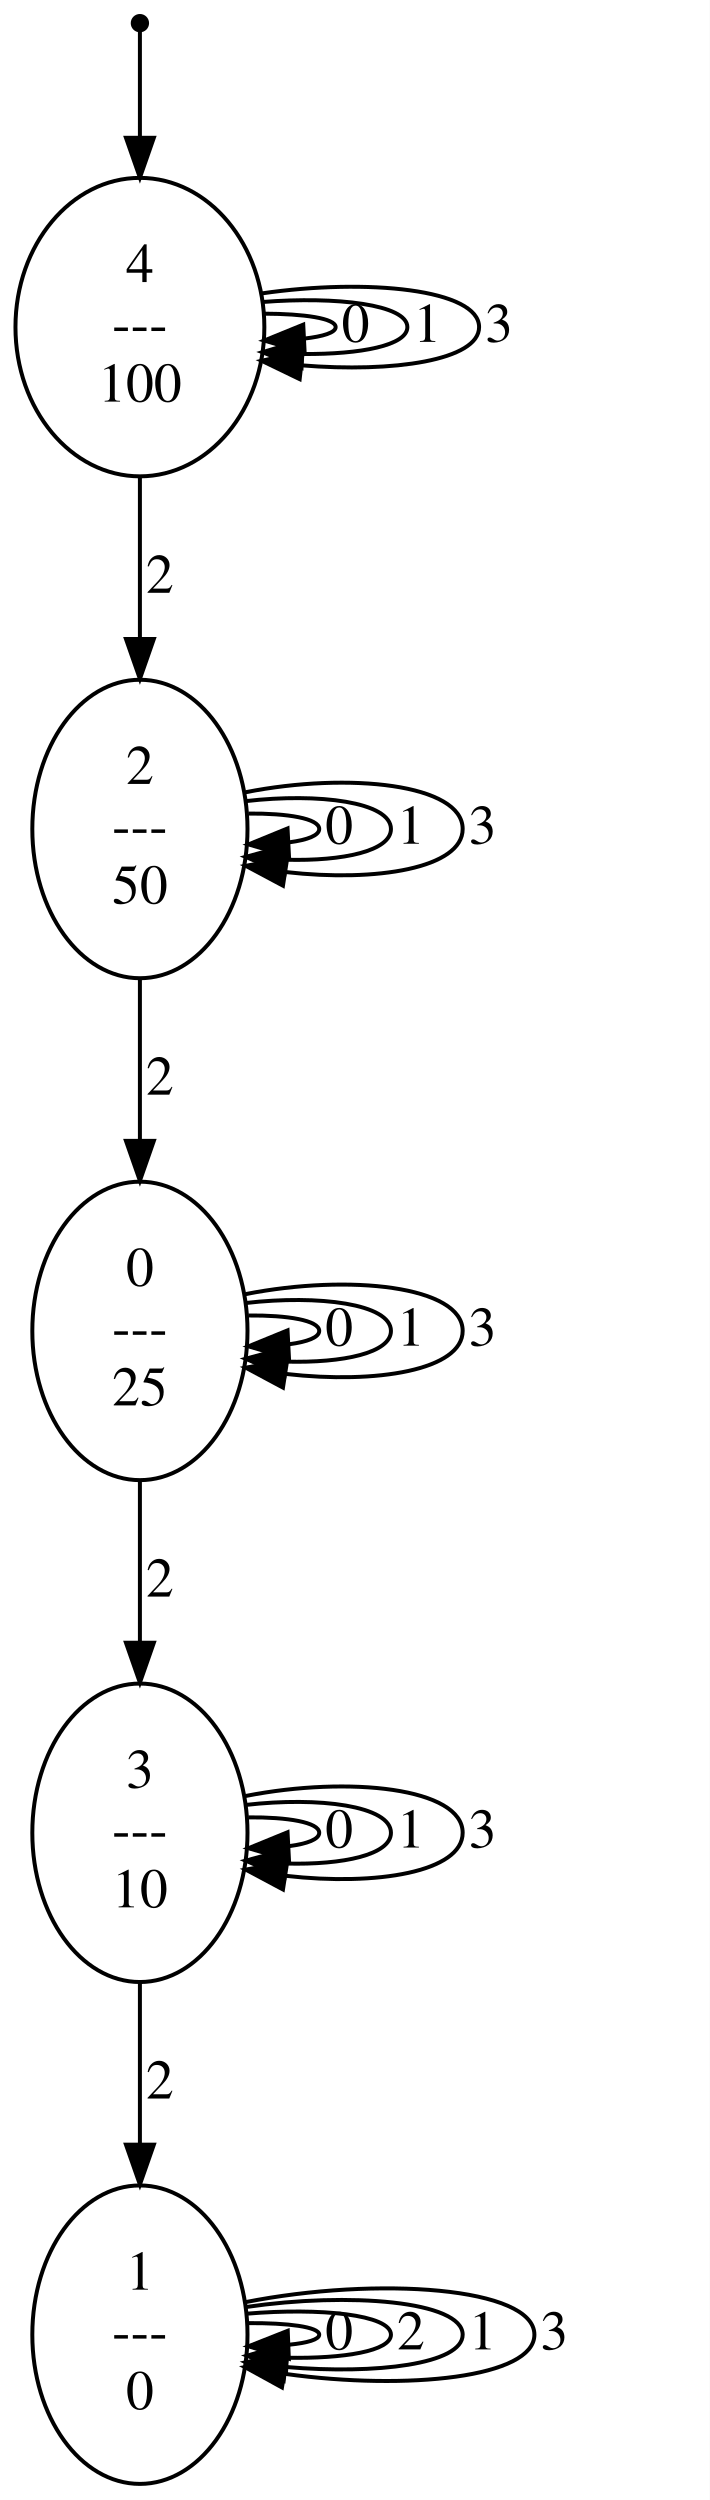
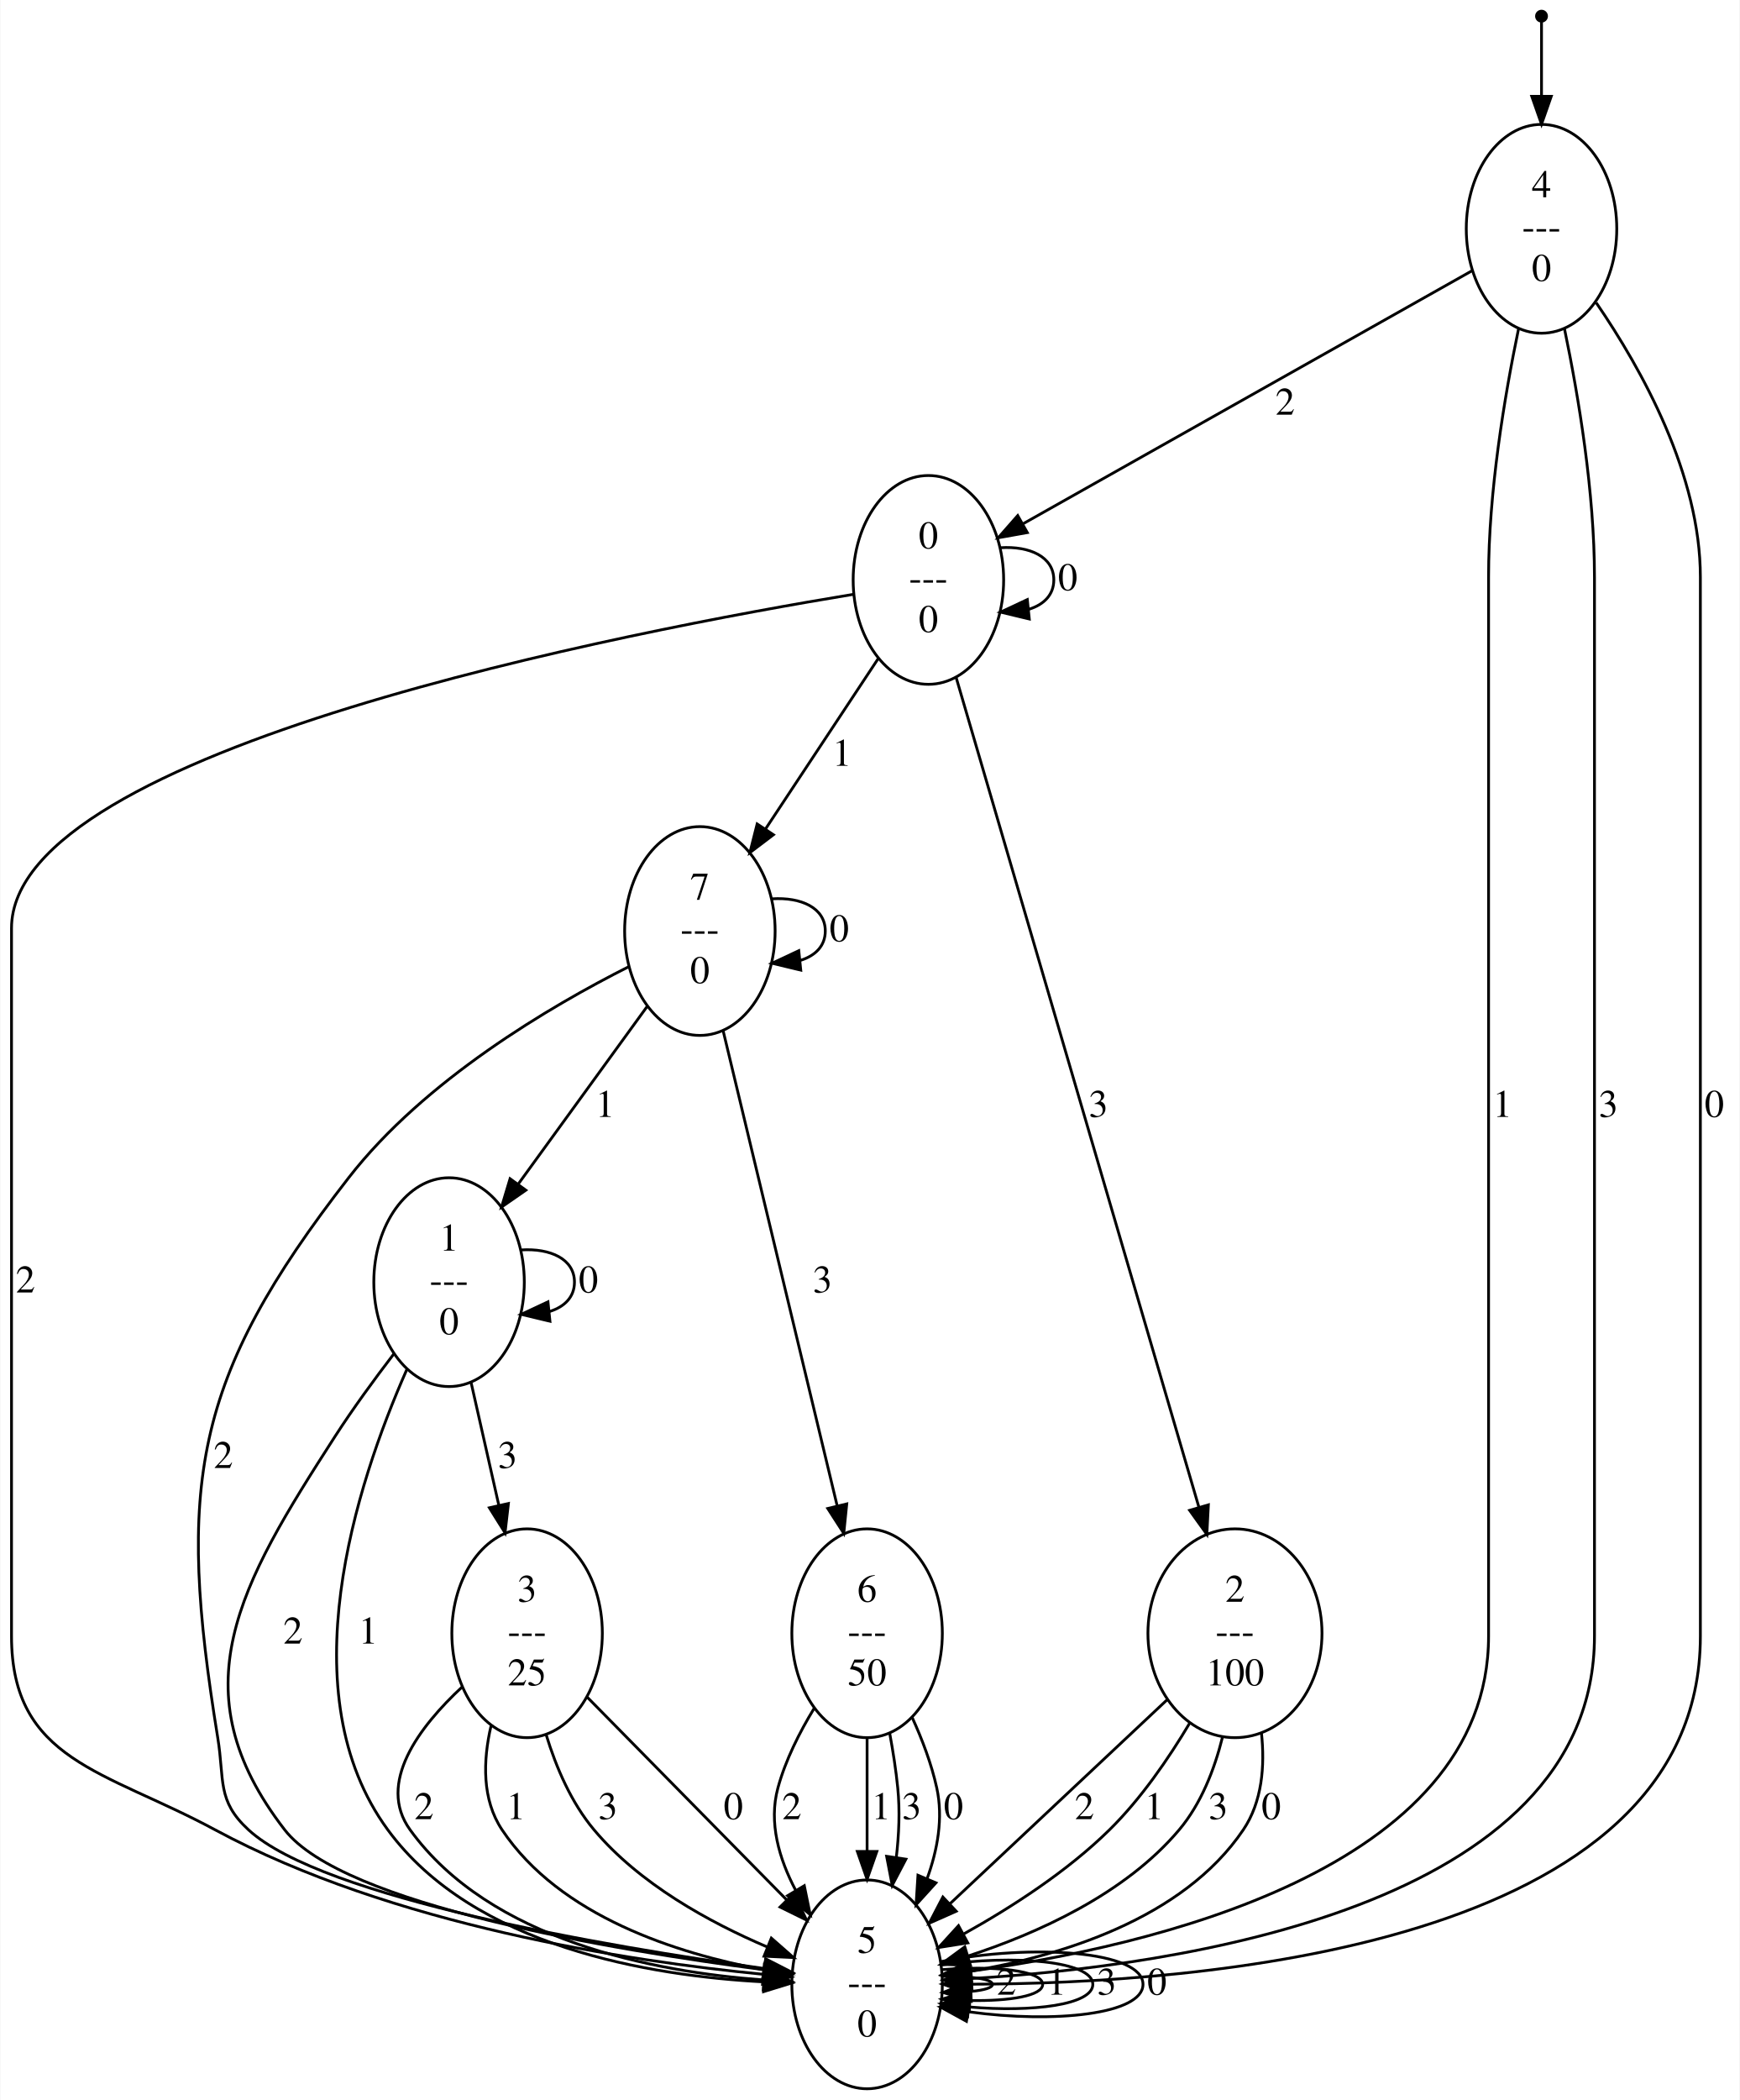
- <svg xmlns="http://www.w3.org/2000/svg" width="178pt" height="627pt" viewBox="0.00 0.00 178.11 627.37">
-   <g id="graph0" class="graph" transform="scale(1 1) rotate(0) translate(4 623.37)">
-     <polygon fill="white" stroke="transparent" points="-4,4 -4,-623.37 174.11,-623.37 174.11,4 -4,4" />
+ <svg xmlns="http://www.w3.org/2000/svg" width="624pt" height="753pt" viewBox="0.00 0.00 624.00 753.32">
+   <g id="graph0" class="graph" transform="scale(1 1) rotate(0) translate(4 749.32)">
+     <polygon fill="white" stroke="transparent" points="-4,4 -4,-749.32 620,-749.32 620,4 -4,4" />
    <g id="node1" class="node">
-       <ellipse fill="black" stroke="black" cx="31.11" cy="-617.57" rx="1.8" ry="1.8" />
+       <ellipse fill="black" stroke="black" cx="549" cy="-743.52" rx="1.8" ry="1.8" />
    </g>
    <g id="node2" class="node">
-       <ellipse fill="none" stroke="black" cx="31.11" cy="-541.29" rx="31.23" ry="37.45" />
-       <text text-anchor="middle" x="31.11" y="-552.59" font-family="Times,serif" font-size="14.00">4</text>
-       <text text-anchor="middle" x="31.11" y="-537.59" font-family="Times,serif" font-size="14.00">---</text>
-       <text text-anchor="middle" x="31.11" y="-522.59" font-family="Times,serif" font-size="14.00">100</text>
+       <ellipse fill="none" stroke="black" cx="549" cy="-667.24" rx="27" ry="37.45" />
+       <text text-anchor="middle" x="549" y="-678.54" font-family="Times,serif" font-size="14.00">4</text>
+       <text text-anchor="middle" x="549" y="-663.54" font-family="Times,serif" font-size="14.00">---</text>
+       <text text-anchor="middle" x="549" y="-648.54" font-family="Times,serif" font-size="14.00">0</text>
    </g>
    <g id="edge1" class="edge">
-       <path fill="none" stroke="black" d="M31.11,-615.73C31.11,-612.69 31.11,-601.7 31.11,-589.12" />
-       <polygon fill="black" stroke="black" points="34.61,-588.8 31.11,-578.8 27.61,-588.8 34.61,-588.8" />
+       <path fill="none" stroke="black" d="M549,-741.69C549,-738.64 549,-727.65 549,-715.07" />
+       <polygon fill="black" stroke="black" points="552.5,-714.76 549,-704.76 545.5,-714.76 552.5,-714.76" />
+     </g>
+     <g id="node3" class="node">
+       <ellipse fill="none" stroke="black" cx="329" cy="-541.29" rx="27" ry="37.45" />
+       <text text-anchor="middle" x="329" y="-552.59" font-family="Times,serif" font-size="14.00">0</text>
+       <text text-anchor="middle" x="329" y="-537.59" font-family="Times,serif" font-size="14.00">---</text>
+       <text text-anchor="middle" x="329" y="-522.59" font-family="Times,serif" font-size="14.00">0</text>
    </g>
    <g id="edge18" class="edge">
-       <path fill="none" stroke="black" d="M62.29,-544.66C72.29,-544.63 80.23,-543.5 80.23,-541.29 80.23,-539.91 77.13,-538.95 72.36,-538.41" />
-       <polygon fill="black" stroke="black" points="72.45,-534.91 62.29,-537.92 72.1,-541.91 72.45,-534.91" />
-       <text text-anchor="middle" x="85.23" y="-537.59" font-family="Times,serif" font-size="14.00">0</text>
+       <path fill="none" stroke="black" d="M524.19,-652.27C484.66,-629.99 407.31,-586.41 362.77,-561.32" />
+       <polygon fill="black" stroke="black" points="364.49,-558.27 354.06,-556.41 361.05,-564.37 364.49,-558.27" />
+       <text text-anchor="middle" x="457" y="-600.57" font-family="Times,serif" font-size="14.00">2</text>
+     </g>
+     <g id="node4" class="node">
+       <ellipse fill="none" stroke="black" cx="307" cy="-37.48" rx="27" ry="37.45" />
+       <text text-anchor="middle" x="307" y="-48.78" font-family="Times,serif" font-size="14.00">5</text>
+       <text text-anchor="middle" x="307" y="-33.78" font-family="Times,serif" font-size="14.00">---</text>
+       <text text-anchor="middle" x="307" y="-18.78" font-family="Times,serif" font-size="14.00">0</text>
+     </g>
+     <g id="edge19" class="edge">
+       <path fill="none" stroke="black" d="M540.78,-631.47C535.64,-606.74 530,-572.66 530,-542.29 530,-542.29 530,-542.29 530,-162.43 530,-78.3 407.26,-50.78 343.9,-42.17" />
+       <polygon fill="black" stroke="black" points="344.26,-38.69 333.9,-40.91 343.38,-45.64 344.26,-38.69" />
+       <text text-anchor="middle" x="535" y="-348.66" font-family="Times,serif" font-size="14.00">1</text>
    </g>
    <g id="edge20" class="edge">
-       <path fill="none" stroke="black" d="M61.83,-547.59C80.53,-549.05 98.23,-546.95 98.23,-541.29 98.23,-536.69 86.54,-534.44 72.13,-534.54" />
-       <polygon fill="black" stroke="black" points="71.67,-531.06 61.83,-534.99 71.97,-538.05 71.67,-531.06" />
-       <text text-anchor="middle" x="103.23" y="-537.59" font-family="Times,serif" font-size="14.00">1</text>
+       <path fill="none" stroke="black" d="M557.22,-631.47C562.36,-606.74 568,-572.66 568,-542.29 568,-542.29 568,-542.29 568,-162.43 568,-64.66 416.7,-43.91 344.49,-39.58" />
+       <polygon fill="black" stroke="black" points="344.61,-36.08 334.44,-39.05 344.24,-43.07 344.61,-36.08" />
+       <text text-anchor="middle" x="573" y="-348.66" font-family="Times,serif" font-size="14.00">3</text>
    </g>
    <g id="edge21" class="edge">
-       <path fill="none" stroke="black" d="M61.65,-549.74C88.17,-553.6 116.23,-550.78 116.23,-541.29 116.23,-532.98 94.75,-529.79 71.61,-531.7" />
-       <polygon fill="black" stroke="black" points="71.2,-528.23 61.65,-532.84 71.99,-535.18 71.2,-528.23" />
-       <text text-anchor="middle" x="121.23" y="-537.59" font-family="Times,serif" font-size="14.00">3</text>
+       <path fill="none" stroke="black" d="M568.62,-640.73C585.1,-616.7 606,-579 606,-542.29 606,-542.29 606,-542.29 606,-162.43 606,-50.3 424.34,-37.66 344.21,-37.54" />
+       <polygon fill="black" stroke="black" points="344.04,-34.04 334.06,-37.59 344.08,-41.04 344.04,-34.04" />
+       <text text-anchor="middle" x="611" y="-348.66" font-family="Times,serif" font-size="14.00">0</text>
+     </g>
+     <g id="edge5" class="edge">
+       <path fill="none" stroke="black" d="M354.9,-552.84C365.28,-553.5 374,-549.65 374,-541.29 374,-535.94 370.42,-532.43 365.12,-530.78" />
+       <polygon fill="black" stroke="black" points="365.2,-527.27 354.9,-529.74 364.49,-534.23 365.2,-527.27" />
+       <text text-anchor="middle" x="379" y="-537.59" font-family="Times,serif" font-size="14.00">0</text>
+     </g>
+     <g id="edge2" class="edge">
+       <path fill="none" stroke="black" d="M302.08,-536.12C223.5,-523.18 0,-480.73 0,-416.34 0,-416.34 0,-416.34 0,-162.43 0,-117.64 33.58,-114.22 73,-92.95 136.65,-58.62 221.42,-45.8 269.51,-41.11" />
+       <polygon fill="black" stroke="black" points="270.12,-44.57 279.76,-40.18 269.49,-37.59 270.12,-44.57" />
+       <text text-anchor="middle" x="5" y="-285.68" font-family="Times,serif" font-size="14.00">2</text>
+     </g>
+     <g id="node5" class="node">
+       <ellipse fill="none" stroke="black" cx="247" cy="-415.34" rx="27" ry="37.45" />
+       <text text-anchor="middle" x="247" y="-426.64" font-family="Times,serif" font-size="14.00">7</text>
+       <text text-anchor="middle" x="247" y="-411.64" font-family="Times,serif" font-size="14.00">---</text>
+       <text text-anchor="middle" x="247" y="-396.64" font-family="Times,serif" font-size="14.00">0</text>
+     </g>
+     <g id="edge3" class="edge">
+       <path fill="none" stroke="black" d="M311,-513.09C299.15,-495.17 283.5,-471.51 270.64,-452.07" />
+       <polygon fill="black" stroke="black" points="273.39,-449.88 264.95,-443.48 267.55,-453.75 273.39,-449.88" />
+       <text text-anchor="middle" x="298" y="-474.61" font-family="Times,serif" font-size="14.00">1</text>
    </g>
    <g id="node6" class="node">
-       <ellipse fill="none" stroke="black" cx="31.11" cy="-415.34" rx="27" ry="37.45" />
-       <text text-anchor="middle" x="31.11" y="-426.64" font-family="Times,serif" font-size="14.00">2</text>
-       <text text-anchor="middle" x="31.11" y="-411.64" font-family="Times,serif" font-size="14.00">---</text>
-       <text text-anchor="middle" x="31.11" y="-396.64" font-family="Times,serif" font-size="14.00">50</text>
-     </g>
-     <g id="edge19" class="edge">
-       <path fill="none" stroke="black" d="M31.11,-503.77C31.11,-491.02 31.11,-476.54 31.11,-463.07" />
-       <polygon fill="black" stroke="black" points="34.61,-463.02 31.11,-453.02 27.61,-463.02 34.61,-463.02" />
-       <text text-anchor="middle" x="36.11" y="-474.61" font-family="Times,serif" font-size="14.00">2</text>
-     </g>
-     <g id="node3" class="node">
-       <ellipse fill="none" stroke="black" cx="31.11" cy="-289.38" rx="27" ry="37.45" />
-       <text text-anchor="middle" x="31.11" y="-300.68" font-family="Times,serif" font-size="14.00">0</text>
-       <text text-anchor="middle" x="31.11" y="-285.68" font-family="Times,serif" font-size="14.00">---</text>
-       <text text-anchor="middle" x="31.11" y="-270.68" font-family="Times,serif" font-size="14.00">25</text>
-     </g>
-     <g id="edge2" class="edge">
-       <path fill="none" stroke="black" d="M58.35,-293.25C68.14,-293.34 76.11,-292.05 76.11,-289.38 76.11,-287.76 73.15,-286.65 68.62,-286.04" />
-       <polygon fill="black" stroke="black" points="68.52,-282.53 58.35,-285.51 68.16,-289.52 68.52,-282.53" />
-       <text text-anchor="middle" x="81.11" y="-285.68" font-family="Times,serif" font-size="14.00">0</text>
+       <ellipse fill="none" stroke="black" cx="439" cy="-163.43" rx="31.23" ry="37.45" />
+       <text text-anchor="middle" x="439" y="-174.73" font-family="Times,serif" font-size="14.00">2</text>
+       <text text-anchor="middle" x="439" y="-159.73" font-family="Times,serif" font-size="14.00">---</text>
+       <text text-anchor="middle" x="439" y="-144.73" font-family="Times,serif" font-size="14.00">100</text>
    </g>
    <g id="edge4" class="edge">
-       <path fill="none" stroke="black" d="M57.65,-296.38C76.02,-298.5 94.11,-296.16 94.11,-289.38 94.11,-283.87 82.17,-281.3 67.84,-281.67" />
-       <polygon fill="black" stroke="black" points="67.38,-278.19 57.65,-282.39 67.88,-285.17 67.38,-278.19" />
-       <text text-anchor="middle" x="99.11" y="-285.68" font-family="Times,serif" font-size="14.00">1</text>
-     </g>
-     <g id="edge5" class="edge">
-       <path fill="none" stroke="black" d="M57.66,-298.62C83.61,-303.72 112.11,-300.65 112.11,-289.38 112.11,-279.57 90.48,-275.97 67.76,-278.58" />
-       <polygon fill="black" stroke="black" points="67.01,-275.15 57.66,-280.15 68.08,-282.07 67.01,-275.15" />
-       <text text-anchor="middle" x="117.11" y="-285.68" font-family="Times,serif" font-size="14.00">3</text>
-     </g>
-     <g id="node4" class="node">
-       <ellipse fill="none" stroke="black" cx="31.11" cy="-163.43" rx="27" ry="37.45" />
-       <text text-anchor="middle" x="31.11" y="-174.73" font-family="Times,serif" font-size="14.00">3</text>
-       <text text-anchor="middle" x="31.11" y="-159.73" font-family="Times,serif" font-size="14.00">---</text>
-       <text text-anchor="middle" x="31.11" y="-144.73" font-family="Times,serif" font-size="14.00">10</text>
-     </g>
-     <g id="edge3" class="edge">
-       <path fill="none" stroke="black" d="M31.11,-251.86C31.11,-239.12 31.11,-224.63 31.11,-211.17" />
-       <polygon fill="black" stroke="black" points="34.61,-211.12 31.11,-201.12 27.61,-211.12 34.61,-211.12" />
-       <text text-anchor="middle" x="36.11" y="-222.71" font-family="Times,serif" font-size="14.00">2</text>
+       <path fill="none" stroke="black" d="M338.96,-506.27C358.92,-438.05 403.84,-284.56 426.06,-208.65" />
+       <polygon fill="black" stroke="black" points="429.46,-209.49 428.91,-198.91 422.74,-207.53 429.46,-209.49" />
+       <text text-anchor="middle" x="390" y="-348.66" font-family="Times,serif" font-size="14.00">3</text>
+     </g>
+     <g id="edge22" class="edge">
+       <path fill="none" stroke="black" d="M334.24,-40.38C344.02,-40.44 352,-39.47 352,-37.48 352,-36.26 349.04,-35.42 344.51,-34.97" />
+       <polygon fill="black" stroke="black" points="344.37,-31.46 334.24,-34.57 344.1,-38.46 344.37,-31.46" />
+       <text text-anchor="middle" x="357" y="-33.78" font-family="Times,serif" font-size="14.00">2</text>
+     </g>
+     <g id="edge23" class="edge">
+       <path fill="none" stroke="black" d="M333.87,-42.75C352.13,-44.29 370,-42.53 370,-37.48 370,-33.37 358.2,-31.44 343.98,-31.69" />
+       <polygon fill="black" stroke="black" points="343.68,-28.2 333.87,-32.2 344.04,-35.19 343.68,-28.2" />
+       <text text-anchor="middle" x="375" y="-33.78" font-family="Times,serif" font-size="14.00">1</text>
+     </g>
+     <g id="edge24" class="edge">
+       <path fill="none" stroke="black" d="M333.55,-44.41C359.49,-48.23 388,-45.92 388,-37.48 388,-30.12 366.37,-27.42 343.64,-29.37" />
+       <polygon fill="black" stroke="black" points="343.08,-25.92 333.55,-30.55 343.89,-32.87 343.08,-25.92" />
+       <text text-anchor="middle" x="393" y="-33.78" font-family="Times,serif" font-size="14.00">3</text>
+     </g>
+     <g id="edge25" class="edge">
+       <path fill="none" stroke="black" d="M333.36,-45.62C366.52,-52.18 406,-49.46 406,-37.48 406,-26.71 374.13,-23.42 343.61,-27.62" />
+       <polygon fill="black" stroke="black" points="342.65,-24.23 333.36,-29.33 343.8,-31.13 342.65,-24.23" />
+       <text text-anchor="middle" x="411" y="-33.78" font-family="Times,serif" font-size="14.00">0</text>
+     </g>
+     <g id="edge30" class="edge">
+       <path fill="none" stroke="black" d="M221.54,-402.58C193.32,-388.34 148.2,-361.87 121,-326.86 64.74,-254.45 59.31,-216.47 74,-125.95 76.48,-110.69 73.63,-103.43 85,-92.95 111.72,-68.31 213.88,-51.04 269.83,-43.21" />
+       <polygon fill="black" stroke="black" points="270.6,-46.64 280.04,-41.81 269.66,-39.7 270.6,-46.64" />
+       <text text-anchor="middle" x="76" y="-222.71" font-family="Times,serif" font-size="14.00">2</text>
+     </g>
+     <g id="edge33" class="edge">
+       <path fill="none" stroke="black" d="M272.9,-426.89C283.28,-427.54 292,-423.69 292,-415.34 292,-409.98 288.42,-406.48 283.12,-404.82" />
+       <polygon fill="black" stroke="black" points="283.2,-401.31 272.9,-403.78 282.49,-408.28 283.2,-401.31" />
+       <text text-anchor="middle" x="297" y="-411.64" font-family="Times,serif" font-size="14.00">0</text>
+     </g>
+     <g id="node7" class="node">
+       <ellipse fill="none" stroke="black" cx="157" cy="-289.38" rx="27" ry="37.45" />
+       <text text-anchor="middle" x="157" y="-300.68" font-family="Times,serif" font-size="14.00">1</text>
+       <text text-anchor="middle" x="157" y="-285.68" font-family="Times,serif" font-size="14.00">---</text>
+       <text text-anchor="middle" x="157" y="-270.68" font-family="Times,serif" font-size="14.00">0</text>
+     </g>
+     <g id="edge31" class="edge">
+       <path fill="none" stroke="black" d="M228.13,-388.35C214.69,-369.84 196.49,-344.78 181.87,-324.63" />
+       <polygon fill="black" stroke="black" points="184.55,-322.37 175.84,-316.33 178.89,-326.48 184.55,-322.37" />
+       <text text-anchor="middle" x="213" y="-348.66" font-family="Times,serif" font-size="14.00">1</text>
+     </g>
+     <g id="node9" class="node">
+       <ellipse fill="none" stroke="black" cx="307" cy="-163.43" rx="27" ry="37.45" />
+       <text text-anchor="middle" x="307" y="-174.73" font-family="Times,serif" font-size="14.00">6</text>
+       <text text-anchor="middle" x="307" y="-159.73" font-family="Times,serif" font-size="14.00">---</text>
+       <text text-anchor="middle" x="307" y="-144.73" font-family="Times,serif" font-size="14.00">50</text>
+     </g>
+     <g id="edge32" class="edge">
+       <path fill="none" stroke="black" d="M255.34,-379.59C266.01,-335.14 284.52,-258.08 296.24,-209.25" />
+       <polygon fill="black" stroke="black" points="299.7,-209.83 298.63,-199.29 292.89,-208.19 299.7,-209.83" />
+       <text text-anchor="middle" x="291" y="-285.68" font-family="Times,serif" font-size="14.00">3</text>
+     </g>
+     <g id="edge10" class="edge">
+       <path fill="none" stroke="black" d="M414.79,-139.7C392.76,-119.01 360.18,-88.42 336.61,-66.28" />
+       <polygon fill="black" stroke="black" points="338.98,-63.71 329.3,-59.42 334.19,-68.81 338.98,-63.71" />
+       <text text-anchor="middle" x="385" y="-96.75" font-family="Times,serif" font-size="14.00">2</text>
+     </g>
+     <g id="edge11" class="edge">
+       <path fill="none" stroke="black" d="M422.78,-131.24C415.16,-118.43 405.26,-104.05 394,-92.95 378.79,-77.97 358.76,-65.08 341.75,-55.61" />
+       <polygon fill="black" stroke="black" points="343.13,-52.37 332.67,-50.7 339.8,-58.53 343.13,-52.37" />
+       <text text-anchor="middle" x="410" y="-96.75" font-family="Times,serif" font-size="14.00">1</text>
+     </g>
+     <g id="edge12" class="edge">
+       <path fill="none" stroke="black" d="M434.51,-126.1C431.61,-114.5 426.84,-102.27 419,-92.95 399.55,-69.83 367.96,-55.72 343.28,-47.67" />
+       <polygon fill="black" stroke="black" points="344.11,-44.26 333.52,-44.68 342.06,-50.95 344.11,-44.26" />
+       <text text-anchor="middle" x="433" y="-96.75" font-family="Times,serif" font-size="14.00">3</text>
+     </g>
+     <g id="edge13" class="edge">
+       <path fill="none" stroke="black" d="M448.51,-127.62C449.77,-115.75 448.75,-102.96 442,-92.95 420.25,-60.72 375.88,-47.56 343.94,-42.18" />
+       <polygon fill="black" stroke="black" points="344.46,-38.72 334.05,-40.69 343.42,-45.64 344.46,-38.72" />
+       <text text-anchor="middle" x="452" y="-96.75" font-family="Times,serif" font-size="14.00">0</text>
+     </g>
+     <g id="edge6" class="edge">
+       <path fill="none" stroke="black" d="M137.23,-263.71C130.22,-254.56 122.47,-243.96 116,-233.91 81.8,-180.81 59.38,-142.93 98,-92.95 118.85,-65.97 215.56,-49.83 269.82,-42.75" />
+       <polygon fill="black" stroke="black" points="270.59,-46.18 280.07,-41.45 269.71,-39.23 270.59,-46.18" />
+       <text text-anchor="middle" x="101" y="-159.73" font-family="Times,serif" font-size="14.00">2</text>
+     </g>
+     <g id="edge7" class="edge">
+       <path fill="none" stroke="black" d="M141.81,-257.97C123.48,-216.47 99.3,-141.71 135,-92.95 165.81,-50.87 229.31,-40.49 269.93,-38.37" />
+       <polygon fill="black" stroke="black" points="270.13,-41.86 279.99,-37.99 269.86,-34.87 270.13,-41.86" />
+       <text text-anchor="middle" x="128" y="-159.73" font-family="Times,serif" font-size="14.00">1</text>
+     </g>
+     <g id="edge9" class="edge">
+       <path fill="none" stroke="black" d="M182.9,-300.94C193.28,-301.59 202,-297.74 202,-289.38 202,-284.03 198.42,-280.53 193.12,-278.87" />
+       <polygon fill="black" stroke="black" points="193.2,-275.36 182.9,-277.83 192.49,-282.32 193.2,-275.36" />
+       <text text-anchor="middle" x="207" y="-285.68" font-family="Times,serif" font-size="14.00">0</text>
+     </g>
+     <g id="node8" class="node">
+       <ellipse fill="none" stroke="black" cx="185" cy="-163.43" rx="27" ry="37.45" />
+       <text text-anchor="middle" x="185" y="-174.73" font-family="Times,serif" font-size="14.00">3</text>
+       <text text-anchor="middle" x="185" y="-159.73" font-family="Times,serif" font-size="14.00">---</text>
+       <text text-anchor="middle" x="185" y="-144.73" font-family="Times,serif" font-size="14.00">25</text>
+     </g>
+     <g id="edge8" class="edge">
+       <path fill="none" stroke="black" d="M164.87,-253.53C167.98,-239.8 171.58,-223.85 174.87,-209.28" />
+       <polygon fill="black" stroke="black" points="178.3,-209.98 177.09,-199.46 171.47,-208.44 178.3,-209.98" />
+       <text text-anchor="middle" x="178" y="-222.71" font-family="Times,serif" font-size="14.00">3</text>
    </g>
    <g id="edge14" class="edge">
-       <path fill="none" stroke="black" d="M58.35,-167.3C68.14,-167.38 76.11,-166.09 76.11,-163.43 76.11,-161.81 73.15,-160.69 68.62,-160.09" />
-       <polygon fill="black" stroke="black" points="68.52,-156.58 58.35,-159.56 68.16,-163.57 68.52,-156.58" />
-       <text text-anchor="middle" x="81.11" y="-159.73" font-family="Times,serif" font-size="14.00">0</text>
+       <path fill="none" stroke="black" d="M161.73,-144.21C146.31,-129.89 130.96,-109.64 143,-92.95 171.72,-53.15 230.72,-41.97 269.56,-39.09" />
+       <polygon fill="black" stroke="black" points="270.17,-42.56 279.94,-38.48 269.75,-35.57 270.17,-42.56" />
+       <text text-anchor="middle" x="148" y="-96.75" font-family="Times,serif" font-size="14.00">2</text>
+     </g>
+     <g id="edge15" class="edge">
+       <path fill="none" stroke="black" d="M172.06,-130.22C169.16,-117.69 168.78,-103.78 176,-92.95 196.76,-61.84 238.97,-48.47 269.89,-42.74" />
+       <polygon fill="black" stroke="black" points="270.61,-46.17 279.9,-41.08 269.46,-39.27 270.61,-46.17" />
+       <text text-anchor="middle" x="181" y="-96.75" font-family="Times,serif" font-size="14.00">1</text>
    </g>
    <g id="edge16" class="edge">
-       <path fill="none" stroke="black" d="M57.65,-170.42C76.02,-172.54 94.11,-170.21 94.11,-163.43 94.11,-157.92 82.17,-155.35 67.84,-155.71" />
-       <polygon fill="black" stroke="black" points="67.38,-152.24 57.65,-156.44 67.88,-159.22 67.38,-152.24" />
-       <text text-anchor="middle" x="99.11" y="-159.73" font-family="Times,serif" font-size="14.00">1</text>
+       <path fill="none" stroke="black" d="M191.85,-127.01C195.45,-115.22 200.88,-102.63 209,-92.95 225.31,-73.51 250.42,-59.75 271.14,-50.91" />
+       <polygon fill="black" stroke="black" points="272.64,-54.08 280.6,-47.09 270.02,-47.59 272.64,-54.08" />
+       <text text-anchor="middle" x="214" y="-96.75" font-family="Times,serif" font-size="14.00">3</text>
    </g>
    <g id="edge17" class="edge">
-       <path fill="none" stroke="black" d="M57.66,-172.67C83.61,-177.77 112.11,-174.69 112.11,-163.43 112.11,-153.62 90.48,-150.02 67.76,-152.63" />
-       <polygon fill="black" stroke="black" points="67.01,-149.2 57.66,-154.19 68.08,-156.12 67.01,-149.2" />
-       <text text-anchor="middle" x="117.11" y="-159.73" font-family="Times,serif" font-size="14.00">3</text>
-     </g>
-     <g id="node5" class="node">
-       <ellipse fill="none" stroke="black" cx="31.11" cy="-37.48" rx="27" ry="37.45" />
-       <text text-anchor="middle" x="31.11" y="-48.78" font-family="Times,serif" font-size="14.00">1</text>
-       <text text-anchor="middle" x="31.11" y="-33.78" font-family="Times,serif" font-size="14.00">---</text>
-       <text text-anchor="middle" x="31.11" y="-18.78" font-family="Times,serif" font-size="14.00">0</text>
-     </g>
-     <g id="edge15" class="edge">
-       <path fill="none" stroke="black" d="M31.11,-125.91C31.11,-113.16 31.11,-98.68 31.11,-85.21" />
-       <polygon fill="black" stroke="black" points="34.61,-85.16 31.11,-75.16 27.61,-85.16 34.61,-85.16" />
-       <text text-anchor="middle" x="36.11" y="-96.75" font-family="Times,serif" font-size="14.00">2</text>
-     </g>
-     <g id="edge6" class="edge">
-       <path fill="none" stroke="black" d="M58.35,-40.38C68.14,-40.44 76.11,-39.47 76.11,-37.48 76.11,-36.26 73.15,-35.42 68.62,-34.97" />
-       <polygon fill="black" stroke="black" points="68.48,-31.46 58.35,-34.57 68.21,-38.46 68.48,-31.46" />
-       <text text-anchor="middle" x="81.11" y="-33.78" font-family="Times,serif" font-size="14.00">0</text>
-     </g>
-     <g id="edge7" class="edge">
-       <path fill="none" stroke="black" d="M57.98,-42.75C76.24,-44.29 94.11,-42.53 94.11,-37.48 94.11,-33.37 82.31,-31.44 68.1,-31.69" />
-       <polygon fill="black" stroke="black" points="67.79,-28.2 57.98,-32.2 68.15,-35.19 67.79,-28.2" />
-       <text text-anchor="middle" x="99.11" y="-33.78" font-family="Times,serif" font-size="14.00">2</text>
-     </g>
-     <g id="edge8" class="edge">
-       <path fill="none" stroke="black" d="M57.66,-44.41C83.61,-48.23 112.11,-45.92 112.11,-37.48 112.11,-30.12 90.48,-27.42 67.76,-29.37" />
-       <polygon fill="black" stroke="black" points="67.19,-25.92 57.66,-30.55 68,-32.87 67.19,-25.92" />
-       <text text-anchor="middle" x="117.11" y="-33.78" font-family="Times,serif" font-size="14.00">1</text>
-     </g>
-     <g id="edge9" class="edge">
-       <path fill="none" stroke="black" d="M57.47,-45.62C90.63,-52.18 130.11,-49.46 130.11,-37.48 130.11,-26.71 98.24,-23.42 67.72,-27.62" />
-       <polygon fill="black" stroke="black" points="66.76,-24.23 57.47,-29.33 67.91,-31.13 66.76,-24.23" />
-       <text text-anchor="middle" x="135.11" y="-33.78" font-family="Times,serif" font-size="14.00">3</text>
-     </g>
-     <g id="edge11" class="edge">
-       <path fill="none" stroke="black" d="M31.11,-377.82C31.11,-365.07 31.11,-350.58 31.11,-337.12" />
-       <polygon fill="black" stroke="black" points="34.61,-337.07 31.11,-327.07 27.61,-337.07 34.61,-337.07" />
-       <text text-anchor="middle" x="36.11" y="-348.66" font-family="Times,serif" font-size="14.00">2</text>
-     </g>
-     <g id="edge10" class="edge">
-       <path fill="none" stroke="black" d="M58.35,-419.21C68.14,-419.29 76.11,-418 76.11,-415.34 76.11,-413.71 73.15,-412.6 68.62,-412" />
-       <polygon fill="black" stroke="black" points="68.52,-408.49 58.35,-411.47 68.16,-415.48 68.52,-408.49" />
-       <text text-anchor="middle" x="81.11" y="-411.64" font-family="Times,serif" font-size="14.00">0</text>
-     </g>
-     <g id="edge12" class="edge">
-       <path fill="none" stroke="black" d="M57.65,-422.33C76.02,-424.45 94.11,-422.12 94.11,-415.34 94.11,-409.83 82.17,-407.25 67.84,-407.62" />
-       <polygon fill="black" stroke="black" points="67.38,-404.14 57.65,-408.34 67.88,-411.13 67.38,-404.14" />
-       <text text-anchor="middle" x="99.11" y="-411.64" font-family="Times,serif" font-size="14.00">1</text>
-     </g>
-     <g id="edge13" class="edge">
-       <path fill="none" stroke="black" d="M57.66,-424.57C83.61,-429.68 112.11,-426.6 112.11,-415.34 112.11,-405.53 90.48,-401.93 67.76,-404.53" />
-       <polygon fill="black" stroke="black" points="67.01,-401.11 57.66,-406.1 68.08,-408.02 67.01,-401.11" />
-       <text text-anchor="middle" x="117.11" y="-411.64" font-family="Times,serif" font-size="14.00">3</text>
+       <path fill="none" stroke="black" d="M206.53,-140.55C226.44,-120.32 256.19,-90.1 278.15,-67.79" />
+       <polygon fill="black" stroke="black" points="280.75,-70.13 285.27,-60.55 275.77,-65.22 280.75,-70.13" />
+       <text text-anchor="middle" x="259" y="-96.75" font-family="Times,serif" font-size="14.00">0</text>
+     </g>
+     <g id="edge26" class="edge">
+       <path fill="none" stroke="black" d="M288.03,-136.55C282.74,-127.89 277.71,-117.9 275,-107.95 271.62,-95.52 275.4,-82.52 281.4,-71.18" />
+       <polygon fill="black" stroke="black" points="284.47,-72.87 286.59,-62.49 278.46,-69.28 284.47,-72.87" />
+       <text text-anchor="middle" x="280" y="-96.75" font-family="Times,serif" font-size="14.00">2</text>
+     </g>
+     <g id="edge27" class="edge">
+       <path fill="none" stroke="black" d="M307,-125.91C307,-113.16 307,-98.68 307,-85.21" />
+       <polygon fill="black" stroke="black" points="310.5,-85.16 307,-75.16 303.5,-85.16 310.5,-85.16" />
+       <text text-anchor="middle" x="312" y="-96.75" font-family="Times,serif" font-size="14.00">1</text>
+     </g>
+     <g id="edge28" class="edge">
+       <path fill="none" stroke="black" d="M315.14,-127.42C316.33,-120.98 317.37,-114.29 318,-107.95 318.81,-99.83 318.45,-91.22 317.47,-82.92" />
+       <polygon fill="black" stroke="black" points="320.93,-82.39 316.01,-73.01 314.01,-83.41 320.93,-82.39" />
+       <text text-anchor="middle" x="323" y="-96.75" font-family="Times,serif" font-size="14.00">3</text>
+     </g>
+     <g id="edge29" class="edge">
+       <path fill="none" stroke="black" d="M323.16,-133.26C326.8,-125.29 330.13,-116.49 332,-107.95 334.37,-97.12 332.28,-85.67 328.48,-75.26" />
+       <polygon fill="black" stroke="black" points="331.7,-73.9 324.58,-66.05 325.25,-76.62 331.7,-73.9" />
+       <text text-anchor="middle" x="338" y="-96.75" font-family="Times,serif" font-size="14.00">0</text>
    </g>
  </g>
</svg>
